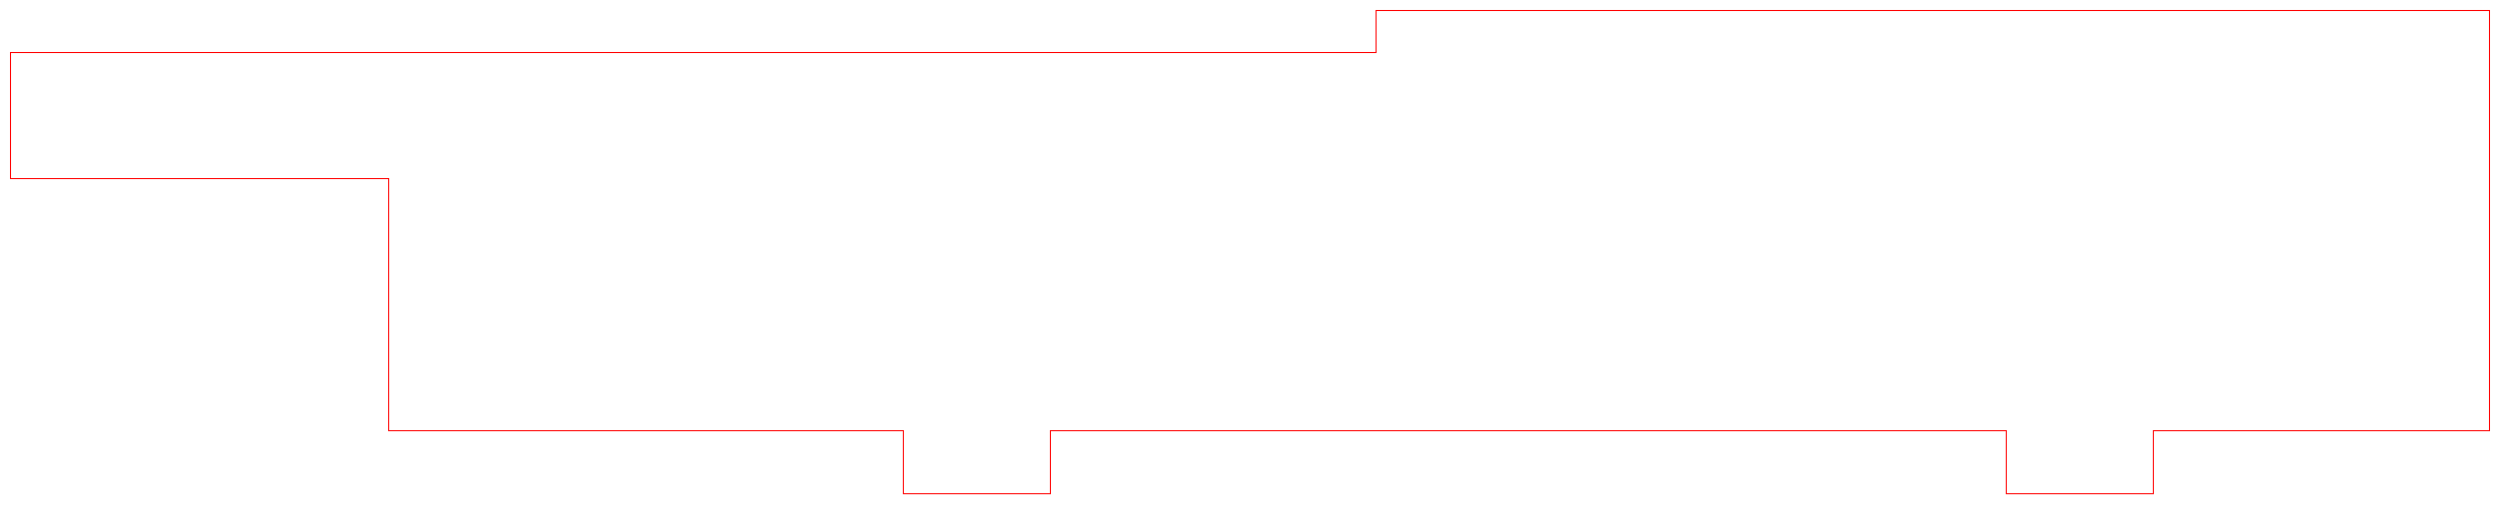
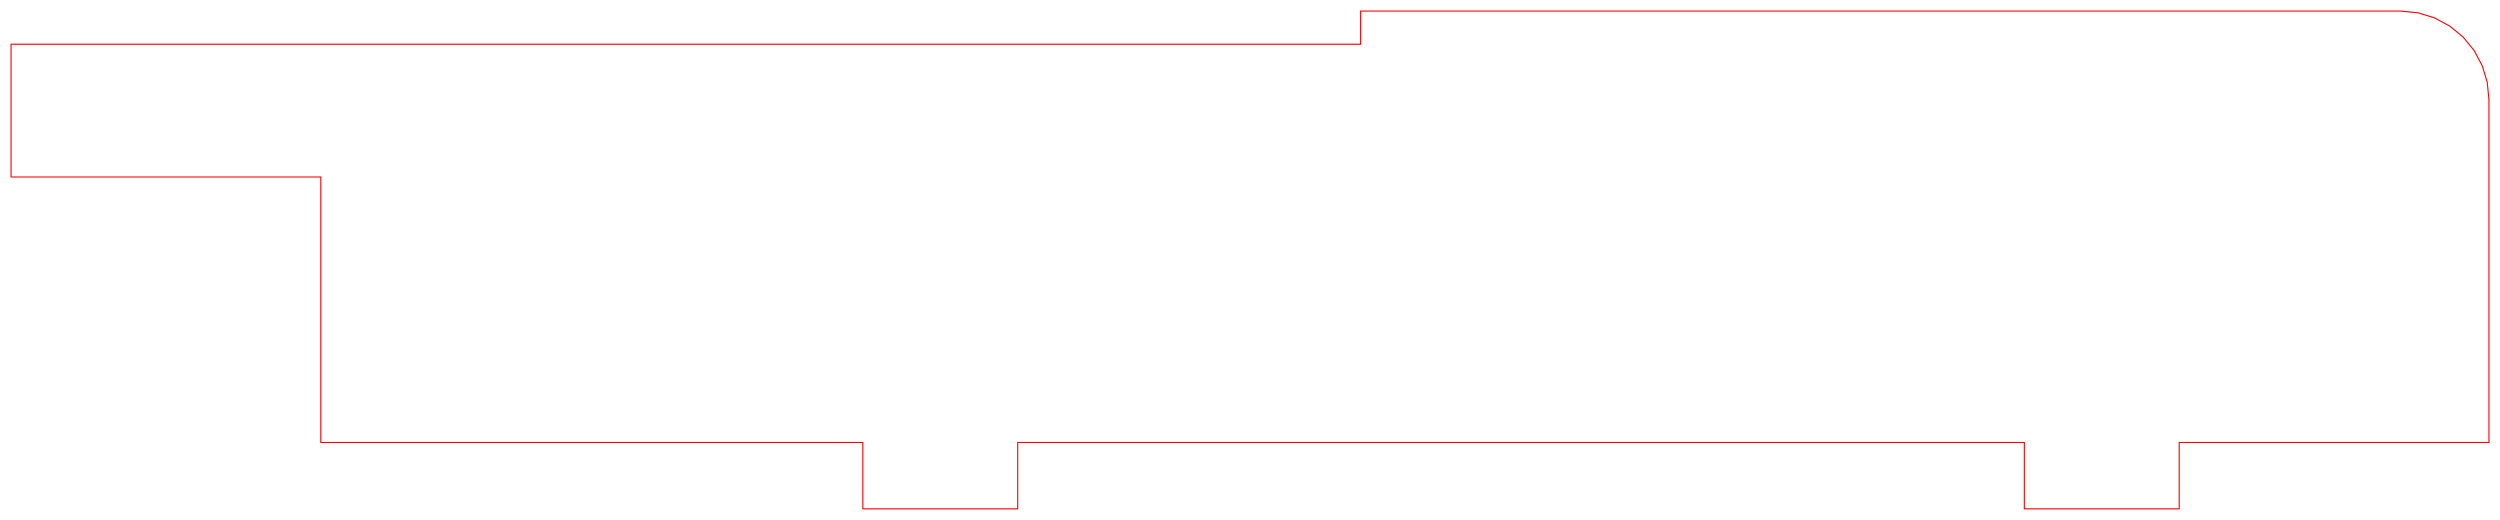
- <svg xmlns="http://www.w3.org/2000/svg" width="238.00mm" height="48.00mm" viewBox="0 0 238.000 48.000">
+ <svg xmlns="http://www.w3.org/2000/svg" width="226.00mm" height="47.00mm" viewBox="0 0 226.000 47.000">
  <g id="incisione" fill="#000000" stroke="none">

</g>
  <g id="segno" fill="none" stroke="#0000FF" stroke-width="0.1">

</g>
  <g id="taglio" fill="none" stroke="#FF0000" stroke-width="0.1">
-     <path d="M1.000,17.000 L37.000,17.000 L37.000,41.000 L86.000,41.000 L86.000,47.000 L100.000,47.000 L100.000,41.000 L191.000,41.000 L191.000,47.000 L205.000,47.000 L205.000,41.000 L237.000,41.000 L237.000,1.000 L131.000,1.000 L131.000,5.000 L1.000,5.000 Z" />
+     <path d="M1.000,16.000 L29.000,16.000 L29.000,40.000 L78.000,40.000 L78.000,46.000 L92.000,46.000 L92.000,40.000 L183.000,40.000 L183.000,46.000 L197.000,46.000 L197.000,40.000 L225.000,40.000 L225.000,9.000 L224.846,7.439 L224.391,5.939 L223.652,4.555 L222.657,3.343 L221.445,2.348 L220.061,1.609 L218.561,1.154 L217.000,1.000 L123.000,1.000 L123.000,4.000 L1.000,4.000 Z" />
  </g>
</svg>
